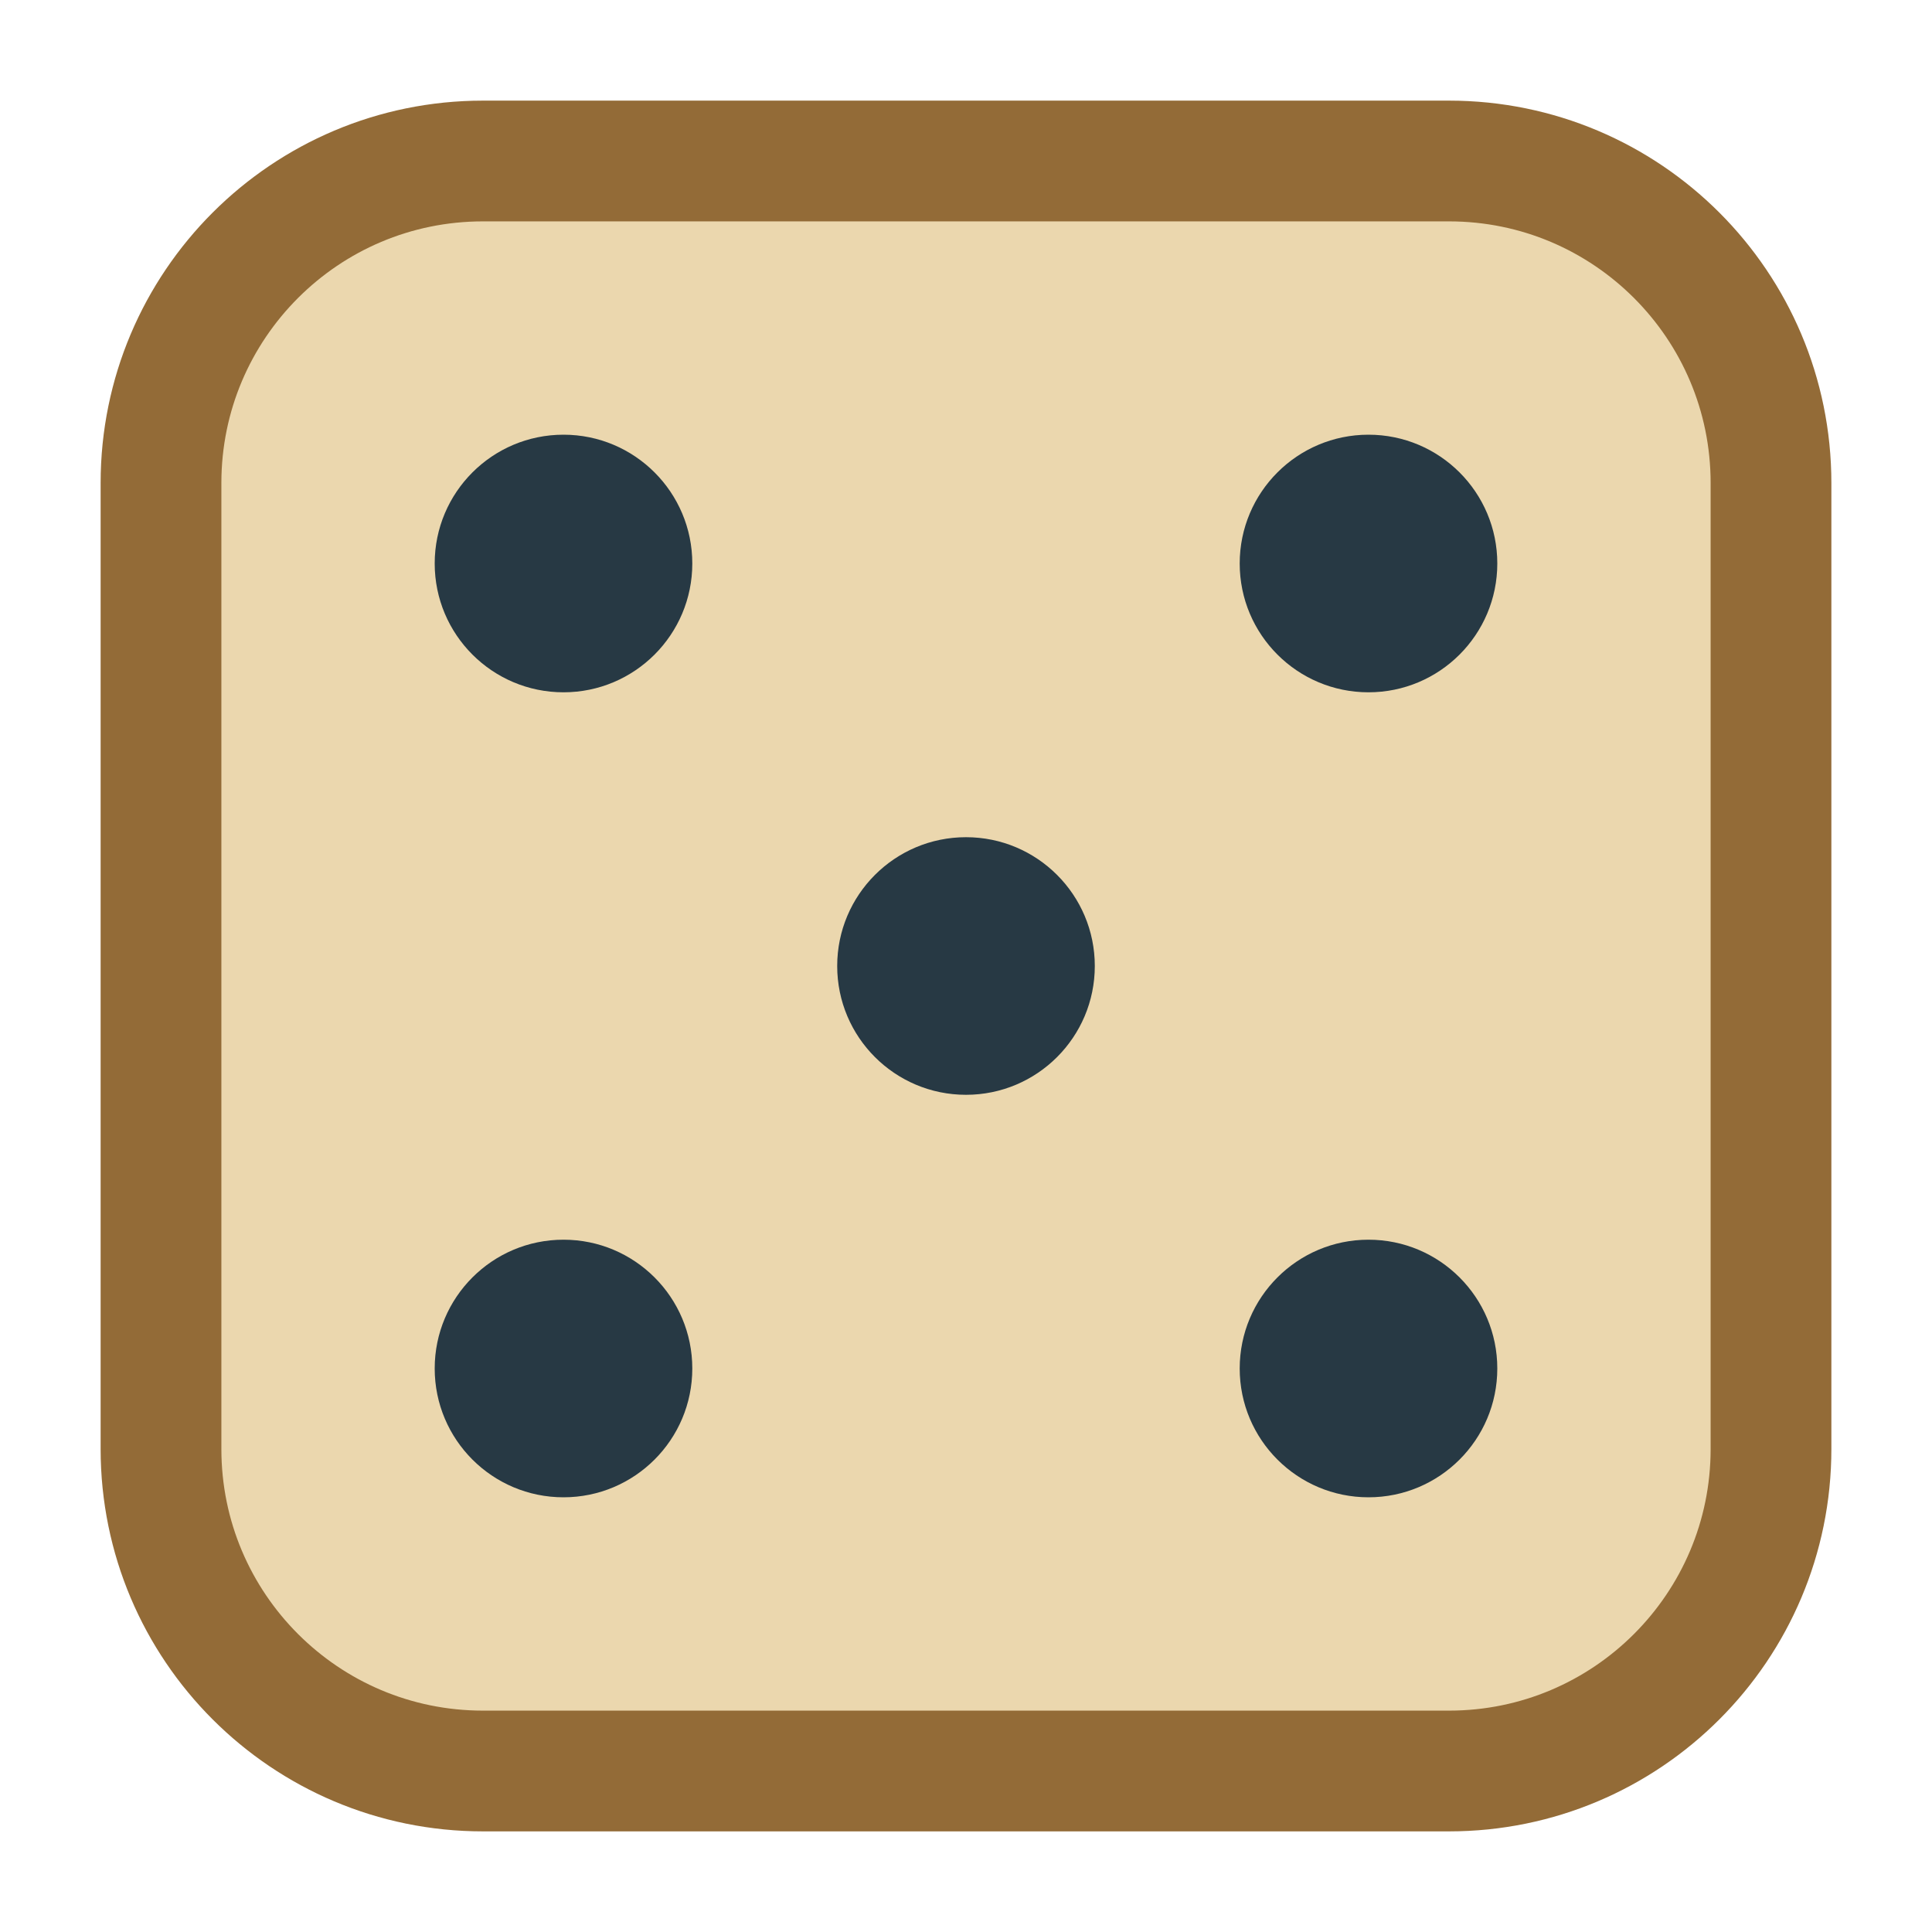
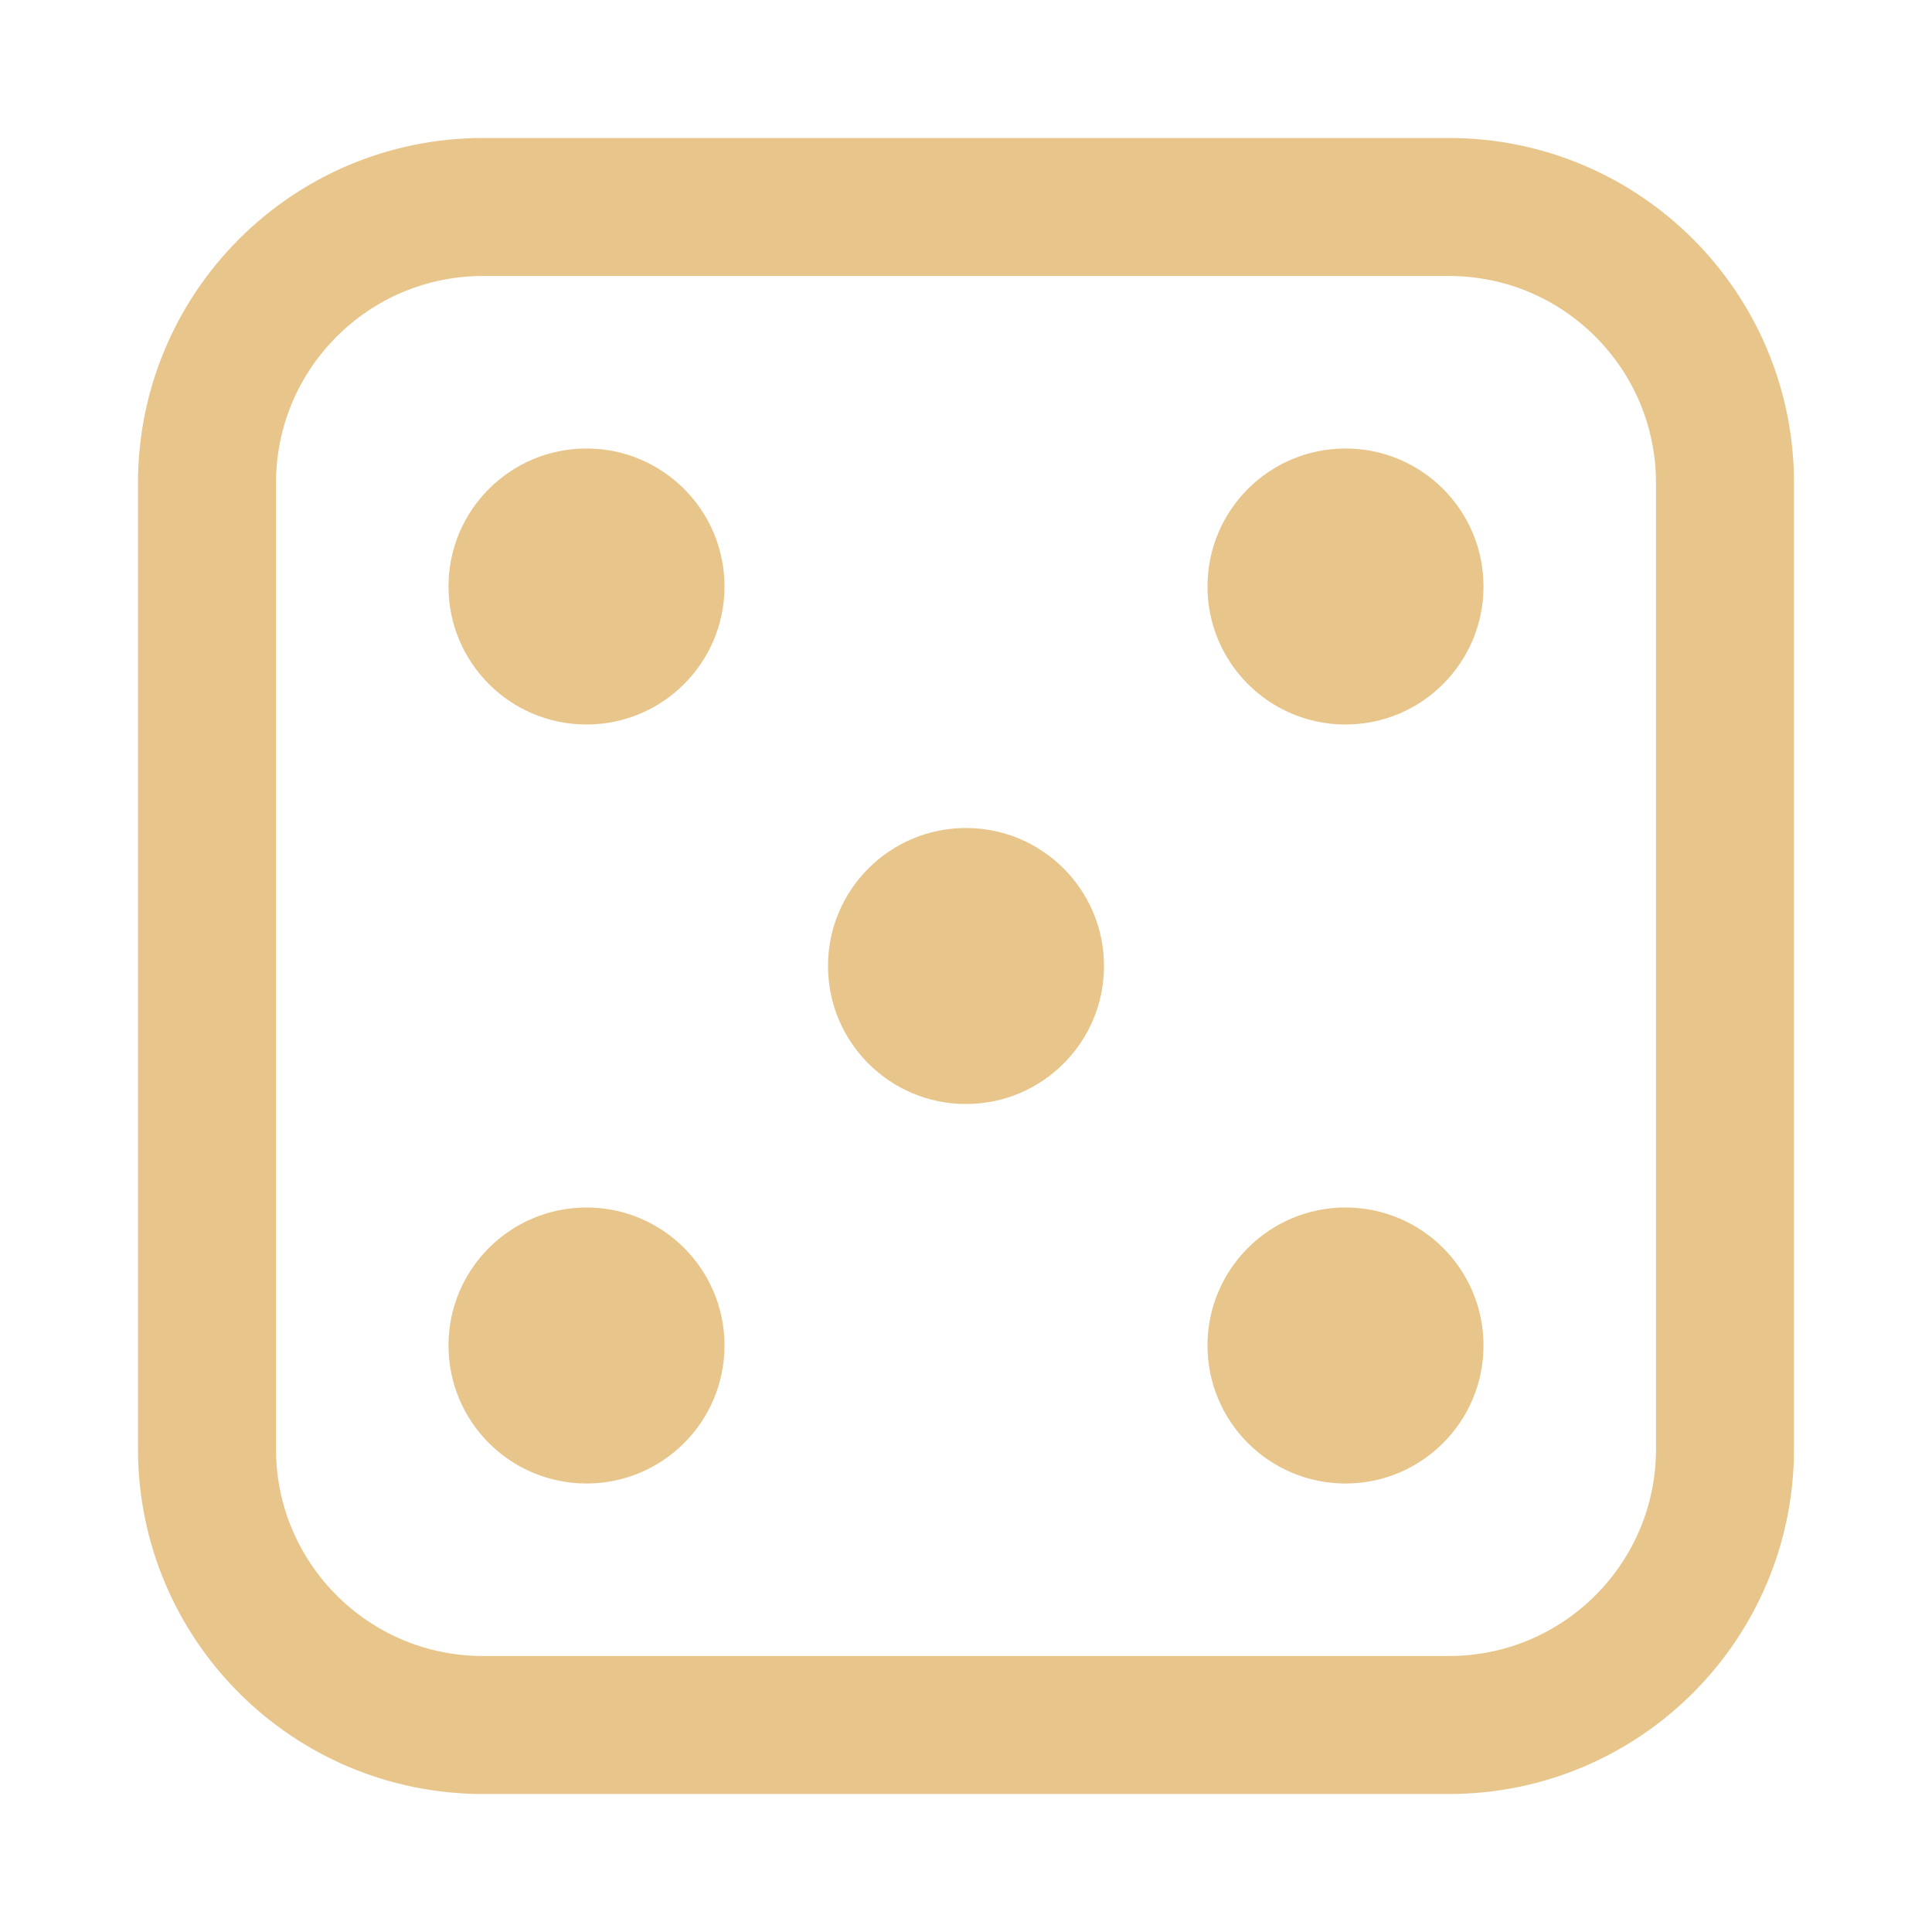
- <svg xmlns="http://www.w3.org/2000/svg" width="24" height="24" viewBox="0 0 24 24">
-   <rect x="2" y="2" width="20" height="20" rx="4" fill="#ebd7ae" stroke="#936b37" stroke-width="1.5" />
-   <g fill="#273944">
-     <circle cx="7" cy="7" r="1.6" />
-     <circle cx="17" cy="7" r="1.6" />
-     <circle cx="12" cy="12" r="1.6" />
-     <circle cx="7" cy="17" r="1.6" />
-     <circle cx="17" cy="17" r="1.6" />
+ <svg xmlns="http://www.w3.org/2000/svg" width="28" height="28" viewBox="0 0 28 28">
+   <rect x="3" y="3" width="22" height="22" rx="4" fill="none" stroke="#e8c58a" stroke-width="2" />
+   <g fill="#e8c58a">
+     <circle cx="8.5" cy="8.5" r="2" />
+     <circle cx="19.5" cy="8.5" r="2" />
+     <circle cx="14" cy="14" r="2" />
+     <circle cx="8.5" cy="19.5" r="2" />
+     <circle cx="19.5" cy="19.5" r="2" />
  </g>
</svg>
